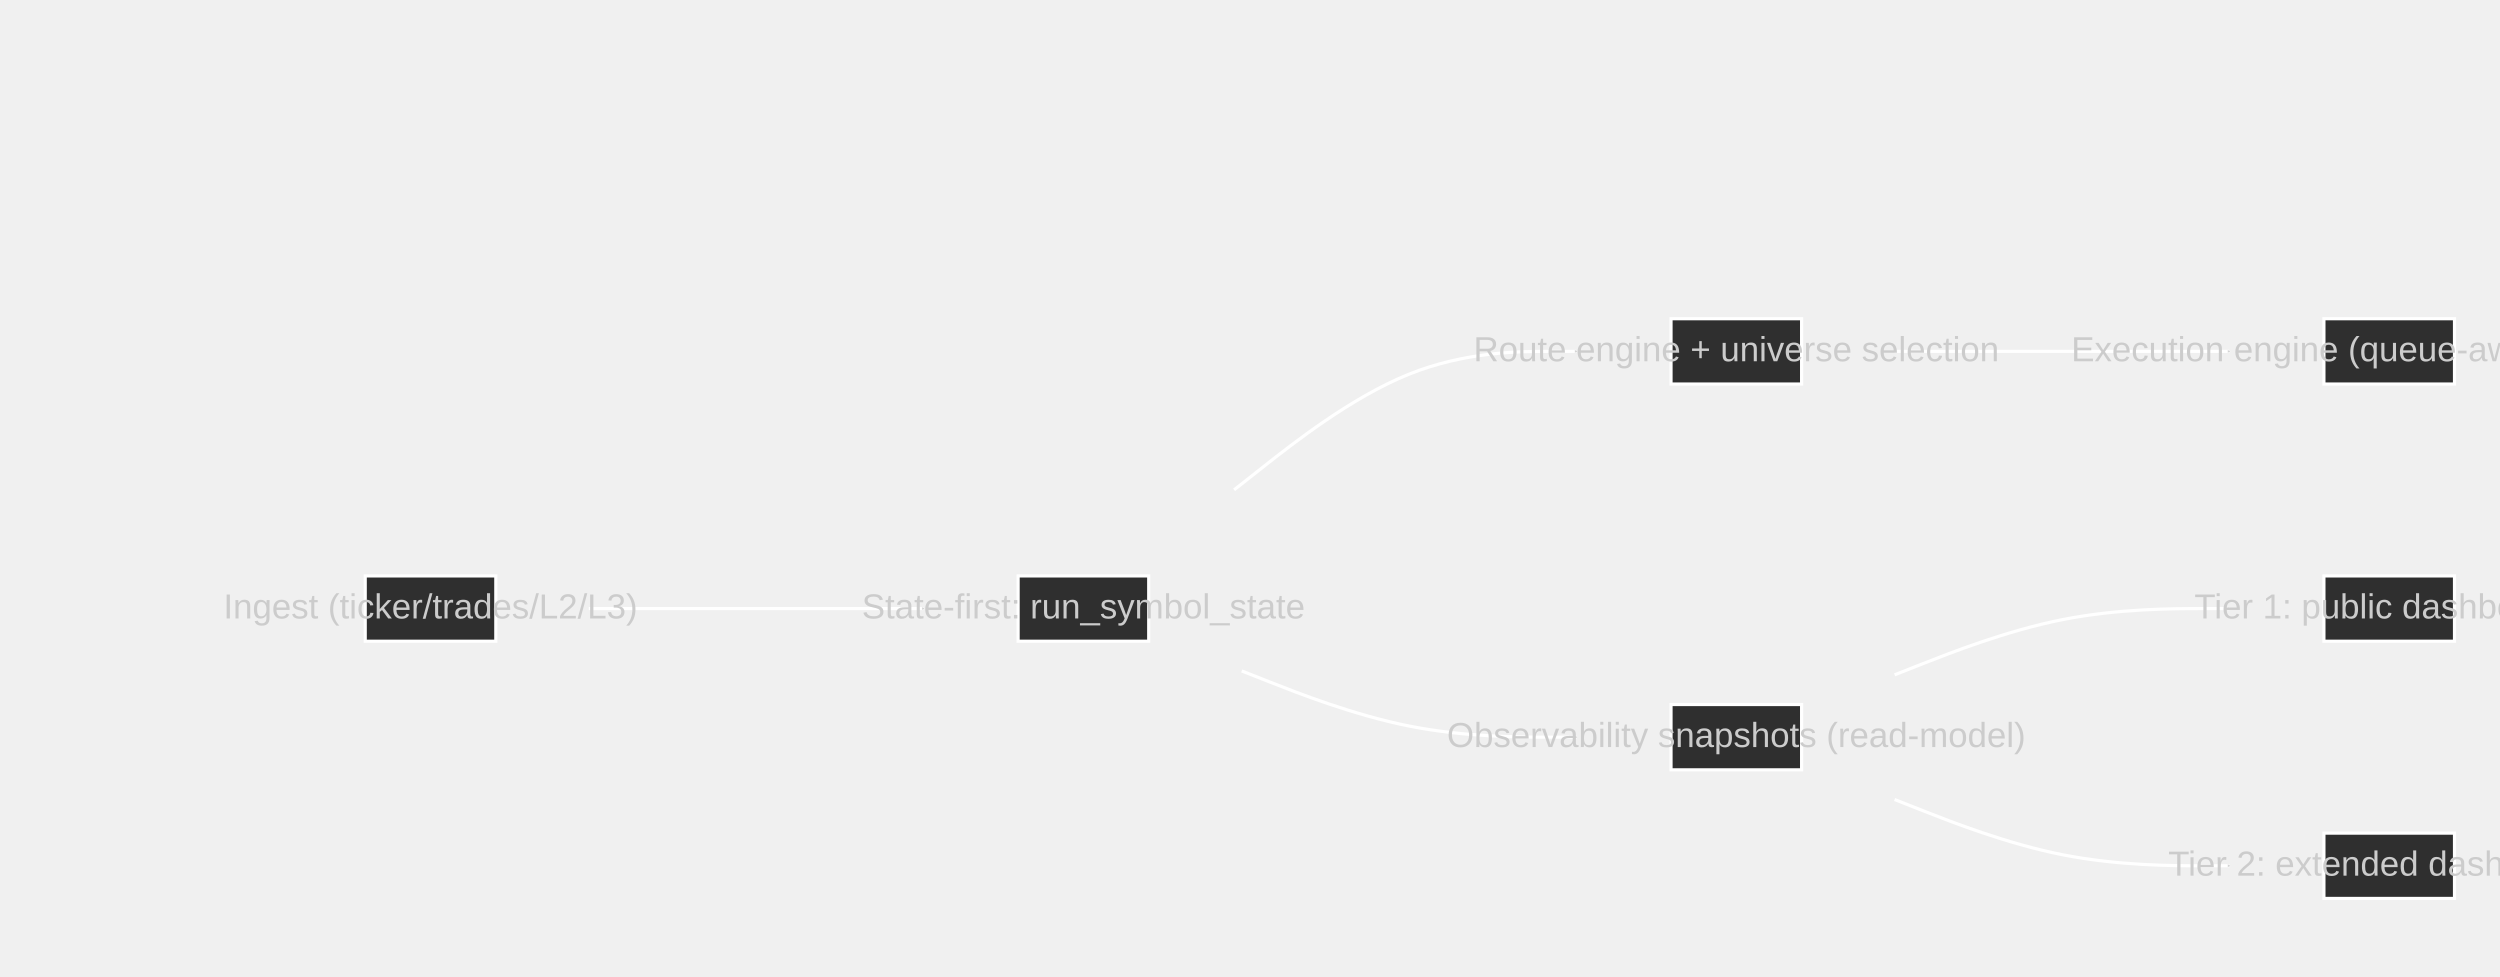
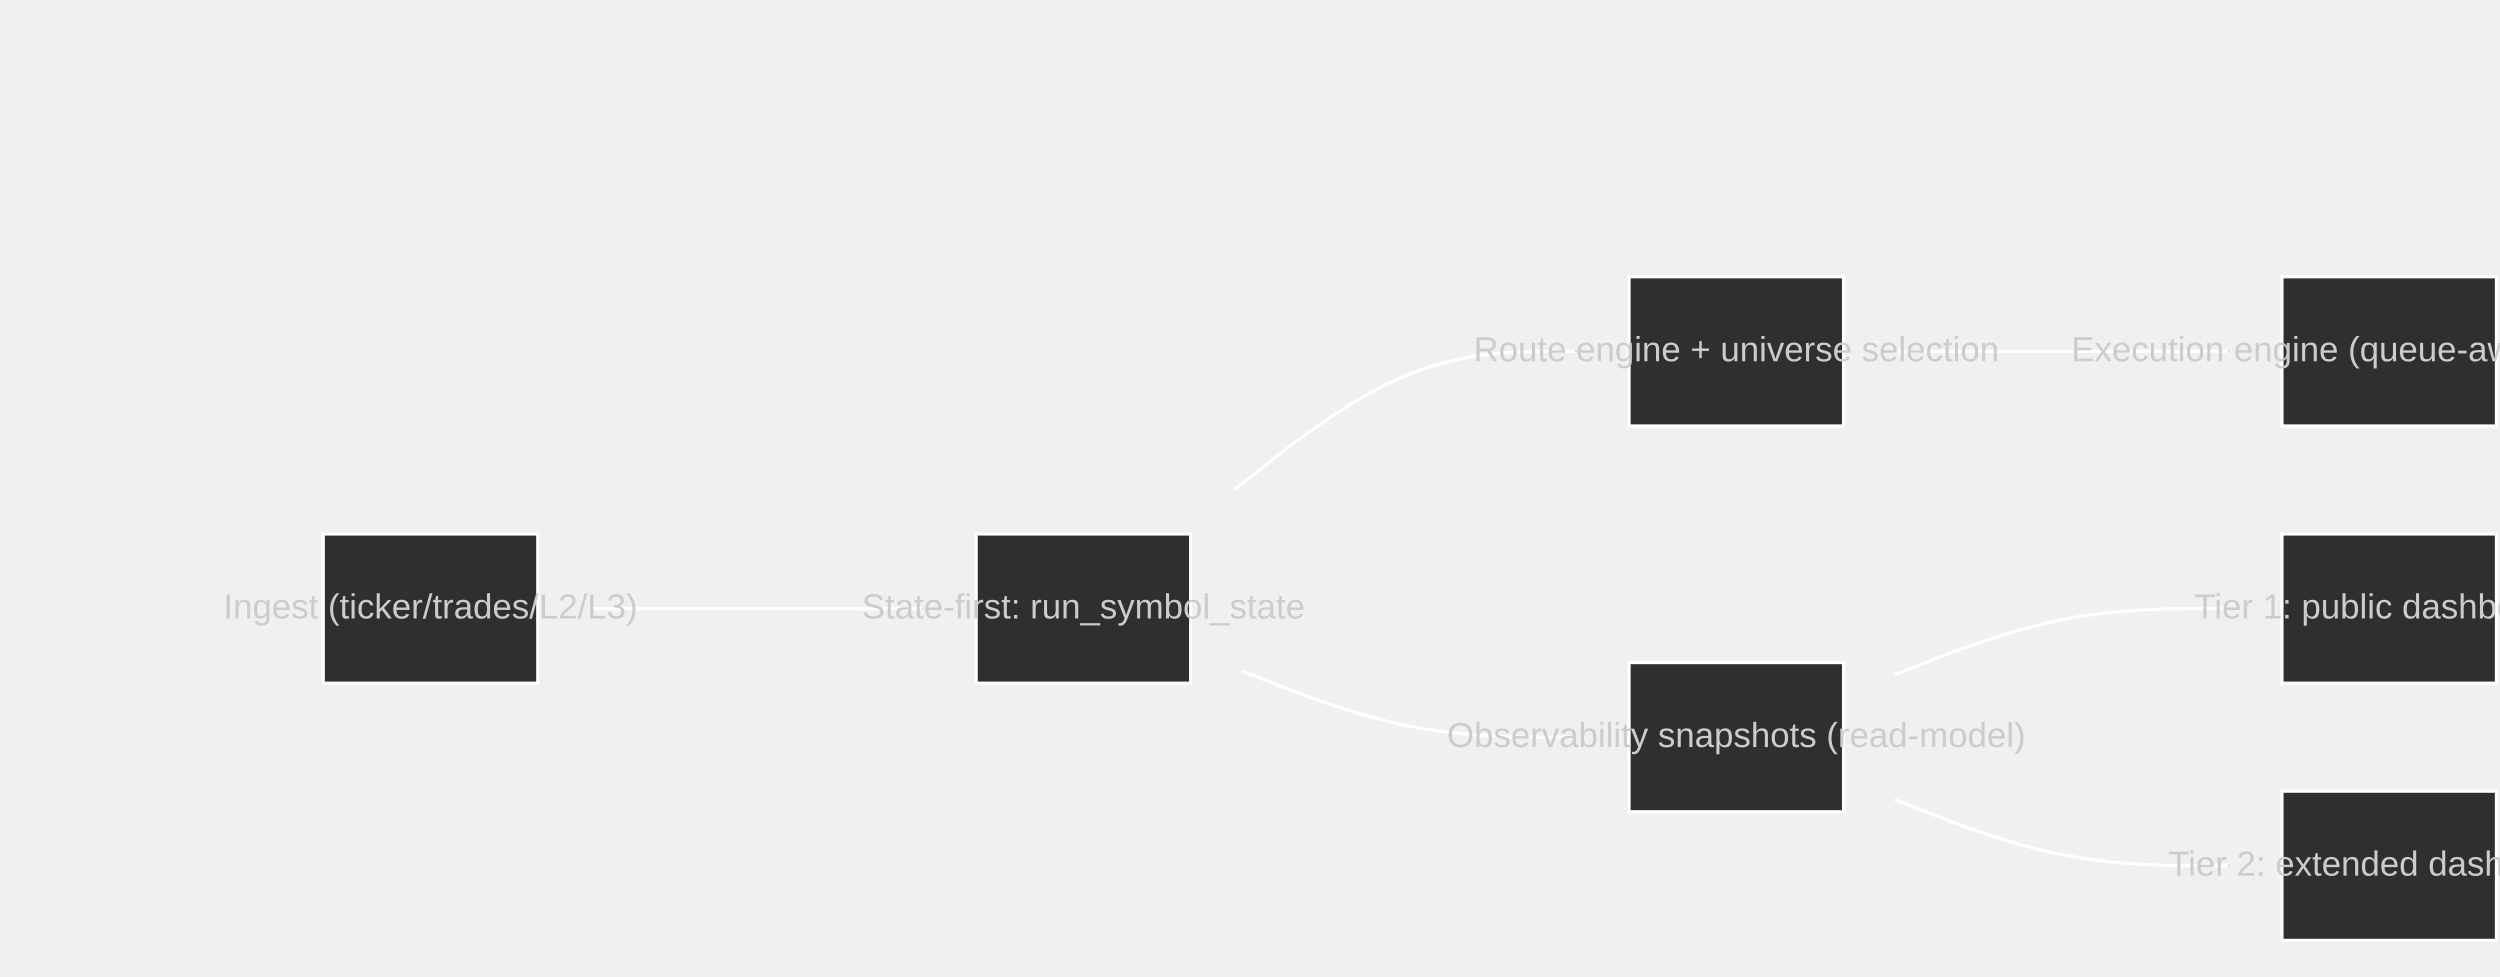
<svg xmlns="http://www.w3.org/2000/svg" id="home-architecture-flow" width="100%" class="flowchart" style="max-width: 100%;" viewBox="-680 -580 6318 2468" role="graphics-document document" aria-roledescription="flowchart-v2">
  <style>#home-architecture-flow{font-family:"trebuchet ms",verdana,arial,sans-serif;font-size:88px;fill:#ccc;}@keyframes edge-animation-frame{from{stroke-dashoffset:0;}}@keyframes dash{to{stroke-dashoffset:0;}}#home-architecture-flow .edge-animation-slow{stroke-dasharray:9,5!important;stroke-dashoffset:900;animation:dash 50s linear infinite;stroke-linecap:round;}#home-architecture-flow .edge-animation-fast{stroke-dasharray:9,5!important;stroke-dashoffset:900;animation:dash 20s linear infinite;stroke-linecap:round;}#home-architecture-flow .error-icon{fill:#a44141;}#home-architecture-flow .error-text{fill:#ddd;stroke:#ddd;}#home-architecture-flow .edge-thickness-normal{stroke-width:8px;}#home-architecture-flow .edge-thickness-thick{stroke-width:3.5px;}#home-architecture-flow .edge-pattern-solid{stroke-dasharray:0;}#home-architecture-flow .edge-thickness-invisible{stroke-width:0;fill:none;}#home-architecture-flow .edge-pattern-dashed{stroke-dasharray:3;}#home-architecture-flow .edge-pattern-dotted{stroke-dasharray:2;}#home-architecture-flow .marker{fill:lightgrey;stroke:#ffffff;}#home-architecture-flow .marker.cross{stroke:#ffffff;}#home-architecture-flow svg{font-family:"trebuchet ms",verdana,arial,sans-serif;font-size:88px;}#home-architecture-flow p{margin:0;}#home-architecture-flow .label{font-family:"trebuchet ms",verdana,arial,sans-serif;color:#ccc;}#home-architecture-flow .cluster-label text{fill:#F9FFFE;}#home-architecture-flow .cluster-label span{color:#F9FFFE;}#home-architecture-flow .cluster-label span p{background-color:transparent;}#home-architecture-flow .label text,#home-architecture-flow span{fill:#ccc;color:#ccc;}#home-architecture-flow .node rect,#home-architecture-flow .node circle,#home-architecture-flow .node ellipse,#home-architecture-flow .node polygon,#home-architecture-flow .node path{fill:#2f2f2f;stroke:#ffffff;stroke-width:8px;}#home-architecture-flow .rough-node .label text,#home-architecture-flow .node .label text,#home-architecture-flow .image-shape .label,#home-architecture-flow .icon-shape .label{text-anchor:middle;}#home-architecture-flow .node .katex path{fill:#000;stroke:#000;stroke-width:8px;}#home-architecture-flow .rough-node .label,#home-architecture-flow .node .label,#home-architecture-flow .image-shape .label,#home-architecture-flow .icon-shape .label{text-align:center;}#home-architecture-flow .node.clickable{cursor:pointer;}#home-architecture-flow .root .anchor path{fill:lightgrey!important;stroke-width:0;stroke:#ffffff;}#home-architecture-flow .arrowheadPath{fill:lightgrey;}#home-architecture-flow .edgePath .path{stroke:#ffffff;stroke-width:8px;}#home-architecture-flow .flowchart-link{stroke:#ffffff;fill:none;}#home-architecture-flow .edgeLabel{background-color:hsl(0, 0%, 34.412%);text-align:center;}#home-architecture-flow .edgeLabel p{background-color:hsl(0, 0%, 34.412%);}#home-architecture-flow .edgeLabel rect{opacity:0.5;background-color:hsl(0, 0%, 34.412%);fill:hsl(0, 0%, 34.412%);}#home-architecture-flow .labelBkg{background-color:rgba(87.75, 87.75, 87.75, 0.5);}#home-architecture-flow .cluster rect{fill:hsl(180, 1.587%, 28.353%);stroke:rgba(255, 255, 255, 0.25);stroke-width:8px;}#home-architecture-flow .cluster text{fill:#F9FFFE;}#home-architecture-flow .cluster span{color:#F9FFFE;}#home-architecture-flow div.mermaidTooltip{position:absolute;text-align:center;max-width: 100%;padding:2px;font-family:"trebuchet ms",verdana,arial,sans-serif;font-size:66px;background:hsl(20, 1.587%, 12.353%);border:1px solid rgba(255, 255, 255, 0.25);border-radius:2px;pointer-events:none;z-index:100;}#home-architecture-flow .flowchartTitleText{text-anchor:middle;font-size:99px;fill:#ccc;}#home-architecture-flow rect.text{fill:none;stroke-width:0;}#home-architecture-flow .icon-shape,#home-architecture-flow .image-shape{background-color:hsl(0, 0%, 34.412%);text-align:center;}#home-architecture-flow .icon-shape p,#home-architecture-flow .image-shape p{background-color:hsl(0, 0%, 34.412%);padding:2px;}#home-architecture-flow .icon-shape .label rect,#home-architecture-flow .image-shape .label rect{opacity:0.5;background-color:hsl(0, 0%, 34.412%);fill:hsl(0, 0%, 34.412%);}#home-architecture-flow .label-icon{display:inline-block;height:1em;overflow:visible;vertical-align:-0.125em;}#home-architecture-flow .node .label-icon path{fill:currentColor;stroke:revert;stroke-width:revert;}#home-architecture-flow :root{--mermaid-font-family:"trebuchet ms",verdana,arial,sans-serif;}</style>
  <g>
    <marker id="home-architecture-flow_flowchart-v2-pointEnd" class="marker flowchart-v2" viewBox="0 0 10 10" refX="5" refY="5" markerUnits="userSpaceOnUse" markerWidth="8" markerHeight="8" orient="auto">
      <path d="M 0 0 L 10 5 L 0 10 z" class="arrowMarkerPath" style="stroke-width: 1; stroke-dasharray: 1,0;" />
    </marker>
    <marker id="home-architecture-flow_flowchart-v2-pointStart" class="marker flowchart-v2" viewBox="0 0 10 10" refX="4.5" refY="5" markerUnits="userSpaceOnUse" markerWidth="8" markerHeight="8" orient="auto">
      <path d="M 0 5 L 10 10 L 10 0 z" class="arrowMarkerPath" style="stroke-width: 1; stroke-dasharray: 1,0;" />
    </marker>
    <marker id="home-architecture-flow_flowchart-v2-circleEnd" class="marker flowchart-v2" viewBox="0 0 10 10" refX="11" refY="5" markerUnits="userSpaceOnUse" markerWidth="11" markerHeight="11" orient="auto">
      <circle cx="5" cy="5" r="5" class="arrowMarkerPath" style="stroke-width: 1; stroke-dasharray: 1,0;" />
    </marker>
    <marker id="home-architecture-flow_flowchart-v2-circleStart" class="marker flowchart-v2" viewBox="0 0 10 10" refX="-1" refY="5" markerUnits="userSpaceOnUse" markerWidth="11" markerHeight="11" orient="auto">
      <circle cx="5" cy="5" r="5" class="arrowMarkerPath" style="stroke-width: 1; stroke-dasharray: 1,0;" />
    </marker>
    <marker id="home-architecture-flow_flowchart-v2-crossEnd" class="marker cross flowchart-v2" viewBox="0 0 11 11" refX="12" refY="5.2" markerUnits="userSpaceOnUse" markerWidth="11" markerHeight="11" orient="auto">
      <path d="M 1,1 l 9,9 M 10,1 l -9,9" class="arrowMarkerPath" style="stroke-width: 2; stroke-dasharray: 1,0;" />
    </marker>
    <marker id="home-architecture-flow_flowchart-v2-crossStart" class="marker cross flowchart-v2" viewBox="0 0 11 11" refX="-1" refY="5.2" markerUnits="userSpaceOnUse" markerWidth="11" markerHeight="11" orient="auto">
      <path d="M 1,1 l 9,9 M 10,1 l -9,9" class="arrowMarkerPath" style="stroke-width: 2; stroke-dasharray: 1,0;" />
    </marker>
    <g class="root">
      <g class="clusters" />
      <g class="edgePaths">
        <path d="M808,958L878.833,958C949.667,958,1091.333,958,1232.333,958C1373.333,958,1513.667,958,1583.833,958L1654,958" id="L_Ingest_State_0" class=" edge-thickness-normal edge-pattern-solid edge-thickness-normal edge-pattern-solid flowchart-link" style=";" data-edge="true" data-et="edge" data-id="L_Ingest_State_0" data-points="W3sieCI6ODA4LCJ5Ijo5NTh9LHsieCI6MTIzMywieSI6OTU4fSx7IngiOjE2NTgsInkiOjk1OH1d" marker-end="url(#home-architecture-flow_flowchart-v2-pointEnd)" />
        <path d="M2438.769,658L2512.808,599.667C2586.846,541.333,2734.923,424.667,2879.128,366.333C3023.333,308,3163.667,308,3233.833,308L3304,308" id="L_State_Route_0" class=" edge-thickness-normal edge-pattern-solid edge-thickness-normal edge-pattern-solid flowchart-link" style=";" data-edge="true" data-et="edge" data-id="L_State_Route_0" data-points="W3sieCI6MjQzOC43NjkyMzA3NjkyMzEsInkiOjY1OH0seyJ4IjoyODgzLCJ5IjozMDh9LHsieCI6MzMwOCwieSI6MzA4fV0=" marker-end="url(#home-architecture-flow_flowchart-v2-pointEnd)" />
        <path d="M4108,308L4178.833,308C4249.667,308,4391.333,308,4532.333,308C4673.333,308,4813.667,308,4883.833,308L4954,308" id="L_Route_Exec_0" class=" edge-thickness-normal edge-pattern-solid edge-thickness-normal edge-pattern-solid flowchart-link" style=";" data-edge="true" data-et="edge" data-id="L_Route_Exec_0" data-points="W3sieCI6NDEwOCwieSI6MzA4fSx7IngiOjQ1MzMsInkiOjMwOH0seyJ4Ijo0OTU4LCJ5IjozMDh9XQ==" marker-end="url(#home-architecture-flow_flowchart-v2-pointEnd)" />
        <path d="M2458,1115.576L2528.833,1143.48C2599.667,1171.384,2741.333,1227.192,2882.333,1255.096C3023.333,1283,3163.667,1283,3233.833,1283L3304,1283" id="L_State_Snap_0" class=" edge-thickness-normal edge-pattern-solid edge-thickness-normal edge-pattern-solid flowchart-link" style=";" data-edge="true" data-et="edge" data-id="L_State_Snap_0" data-points="W3sieCI6MjQ1OCwieSI6MTExNS41NzU3NTc1NzU3NTc1fSx7IngiOjI4ODMsInkiOjEyODN9LHsieCI6MzMwOCwieSI6MTI4M31d" marker-end="url(#home-architecture-flow_flowchart-v2-pointEnd)" />
        <path d="M4108,1125.424L4178.833,1097.52C4249.667,1069.616,4391.333,1013.808,4532.333,985.904C4673.333,958,4813.667,958,4883.833,958L4954,958" id="L_Snap_Tier1_0" class=" edge-thickness-normal edge-pattern-solid edge-thickness-normal edge-pattern-solid flowchart-link" style=";" data-edge="true" data-et="edge" data-id="L_Snap_Tier1_0" data-points="W3sieCI6NDEwOCwieSI6MTEyNS40MjQyNDI0MjQyNDI1fSx7IngiOjQ1MzMsInkiOjk1OH0seyJ4Ijo0OTU4LCJ5Ijo5NTh9XQ==" marker-end="url(#home-architecture-flow_flowchart-v2-pointEnd)" />
        <path d="M4108,1440.576L4178.833,1468.48C4249.667,1496.384,4391.333,1552.192,4532.333,1580.096C4673.333,1608,4813.667,1608,4883.833,1608L4954,1608" id="L_Snap_Tier2_0" class=" edge-thickness-normal edge-pattern-solid edge-thickness-normal edge-pattern-solid flowchart-link" style=";" data-edge="true" data-et="edge" data-id="L_Snap_Tier2_0" data-points="W3sieCI6NDEwOCwieSI6MTQ0MC41NzU3NTc1NzU3NTc1fSx7IngiOjQ1MzMsInkiOjE2MDh9LHsieCI6NDk1OCwieSI6MTYwOH1d" marker-end="url(#home-architecture-flow_flowchart-v2-pointEnd)" />
      </g>
      <g class="edgeLabels">
        <g class="edgeLabel">
          <g class="label" data-id="L_Ingest_State_0" transform="translate(-400, -300)">
            <text y="-10.1" text-anchor="middle">
              <tspan class="text-outer-tspan row" x="0" y="-0.1em" dy="1.1em" text-anchor="middle" />
            </text>
          </g>
        </g>
        <g>
          <rect class="background" style="stroke: none" />
        </g>
        <g class="edgeLabel">
          <g class="label" data-id="L_State_Route_0" transform="translate(-400, -300)">
            <text y="-10.1" text-anchor="middle">
              <tspan class="text-outer-tspan row" x="0" y="-0.1em" dy="1.1em" text-anchor="middle" />
            </text>
          </g>
        </g>
        <g>
          <rect class="background" style="stroke: none" />
        </g>
        <g class="edgeLabel">
          <g class="label" data-id="L_Route_Exec_0" transform="translate(-400, -300)">
            <text y="-10.1" text-anchor="middle">
              <tspan class="text-outer-tspan row" x="0" y="-0.1em" dy="1.1em" text-anchor="middle" />
            </text>
          </g>
        </g>
        <g>
          <rect class="background" style="stroke: none" />
        </g>
        <g class="edgeLabel">
          <g class="label" data-id="L_State_Snap_0" transform="translate(-400, -300)">
            <text y="-10.1" text-anchor="middle">
              <tspan class="text-outer-tspan row" x="0" y="-0.1em" dy="1.1em" text-anchor="middle" />
            </text>
          </g>
        </g>
        <g>
          <rect class="background" style="stroke: none" />
        </g>
        <g class="edgeLabel">
          <g class="label" data-id="L_Snap_Tier1_0" transform="translate(-400, -300)">
            <text y="-10.1" text-anchor="middle">
              <tspan class="text-outer-tspan row" x="0" y="-0.1em" dy="1.1em" text-anchor="middle" />
            </text>
          </g>
        </g>
        <g>
          <rect class="background" style="stroke: none" />
        </g>
        <g class="edgeLabel">
          <g class="label" data-id="L_Snap_Tier2_0" transform="translate(-400, -300)">
            <text y="-10.1" text-anchor="middle">
              <tspan class="text-outer-tspan row" x="0" y="-0.1em" dy="1.1em" text-anchor="middle" />
            </text>
          </g>
        </g>
        <g>
          <rect class="background" style="stroke: none" />
        </g>
      </g>
      <g class="nodes">
        <g class="node default  " id="flowchart-Ingest-0" transform="translate(408, 958)">
-           <rect class="basic label-container" style="" x="-165" y="-82.5" width="330" height="165" fill="#2f2f2f" />
+           <rect class="basic label-container" style="" x="-271" y="-188.5" width="542" height="377" fill="#2f2f2f" />
          <g class="label" style="" transform="translate(0, 0)">
            <rect />
            <text x="0" y="0" text-anchor="middle" dominant-baseline="middle" style="font-size:88px;fill:#ccc;">Ingest (ticker/trades/L2/L3)</text>
          </g>
        </g>
        <g class="node default  " id="flowchart-State-1" transform="translate(2058, 958)">
-           <rect class="basic label-container" style="" x="-165" y="-82.5" width="330" height="165" fill="#2f2f2f" />
+           <rect class="basic label-container" style="" x="-271" y="-188.5" width="542" height="377" fill="#2f2f2f" />
          <g class="label" style="" transform="translate(0, 0)">
            <rect />
            <text x="0" y="0" text-anchor="middle" dominant-baseline="middle" style="font-size:88px;fill:#ccc;">State-first: run_symbol_state</text>
          </g>
        </g>
        <g class="node default  " id="flowchart-Route-3" transform="translate(3708, 308)">
-           <rect class="basic label-container" style="" x="-165" y="-82.5" width="330" height="165" fill="#2f2f2f" />
+           <rect class="basic label-container" style="" x="-271" y="-188.5" width="542" height="377" fill="#2f2f2f" />
          <g class="label" style="" transform="translate(0, 0)">
            <rect />
            <text x="0" y="0" text-anchor="middle" dominant-baseline="middle" style="font-size:88px;fill:#ccc;">Route engine + universe selection</text>
          </g>
        </g>
        <g class="node default  " id="flowchart-Exec-5" transform="translate(5358, 308)">
-           <rect class="basic label-container" style="" x="-165" y="-82.5" width="330" height="165" fill="#2f2f2f" />
+           <rect class="basic label-container" style="" x="-271" y="-188.5" width="542" height="377" fill="#2f2f2f" />
          <g class="label" style="" transform="translate(0, 0)">
            <rect />
            <text x="0" y="0" text-anchor="middle" dominant-baseline="middle" style="font-size:88px;fill:#ccc;">Execution engine (queue-aware + safety)</text>
          </g>
        </g>
        <g class="node default  " id="flowchart-Snap-7" transform="translate(3708, 1283)">
-           <rect class="basic label-container" style="" x="-165" y="-82.5" width="330" height="165" fill="#2f2f2f" />
+           <rect class="basic label-container" style="" x="-271" y="-188.5" width="542" height="377" fill="#2f2f2f" />
          <g class="label" style="" transform="translate(0, 0)">
            <rect />
            <text x="0" y="0" text-anchor="middle" dominant-baseline="middle" style="font-size:88px;fill:#ccc;">Observability snapshots (read-model)</text>
          </g>
        </g>
        <g class="node default  " id="flowchart-Tier1-9" transform="translate(5358, 958)">
-           <rect class="basic label-container" style="" x="-165" y="-82.5" width="330" height="165" fill="#2f2f2f" />
+           <rect class="basic label-container" style="" x="-271" y="-188.5" width="542" height="377" fill="#2f2f2f" />
          <g class="label" style="" transform="translate(0, 0)">
            <rect />
            <text x="0" y="0" text-anchor="middle" dominant-baseline="middle" style="font-size:88px;fill:#ccc;">Tier 1: public dashboards</text>
          </g>
        </g>
        <g class="node default  " id="flowchart-Tier2-11" transform="translate(5358, 1608)">
-           <rect class="basic label-container" style="" x="-165" y="-82.5" width="330" height="165" fill="#2f2f2f" />
+           <rect class="basic label-container" style="" x="-271" y="-188.5" width="542" height="377" fill="#2f2f2f" />
          <g class="label" style="" transform="translate(0, 0)">
            <rect />
            <text x="0" y="0" text-anchor="middle" dominant-baseline="middle" style="font-size:88px;fill:#ccc;">Tier 2: extended dashboards</text>
          </g>
        </g>
      </g>
    </g>
  </g>
</svg>
